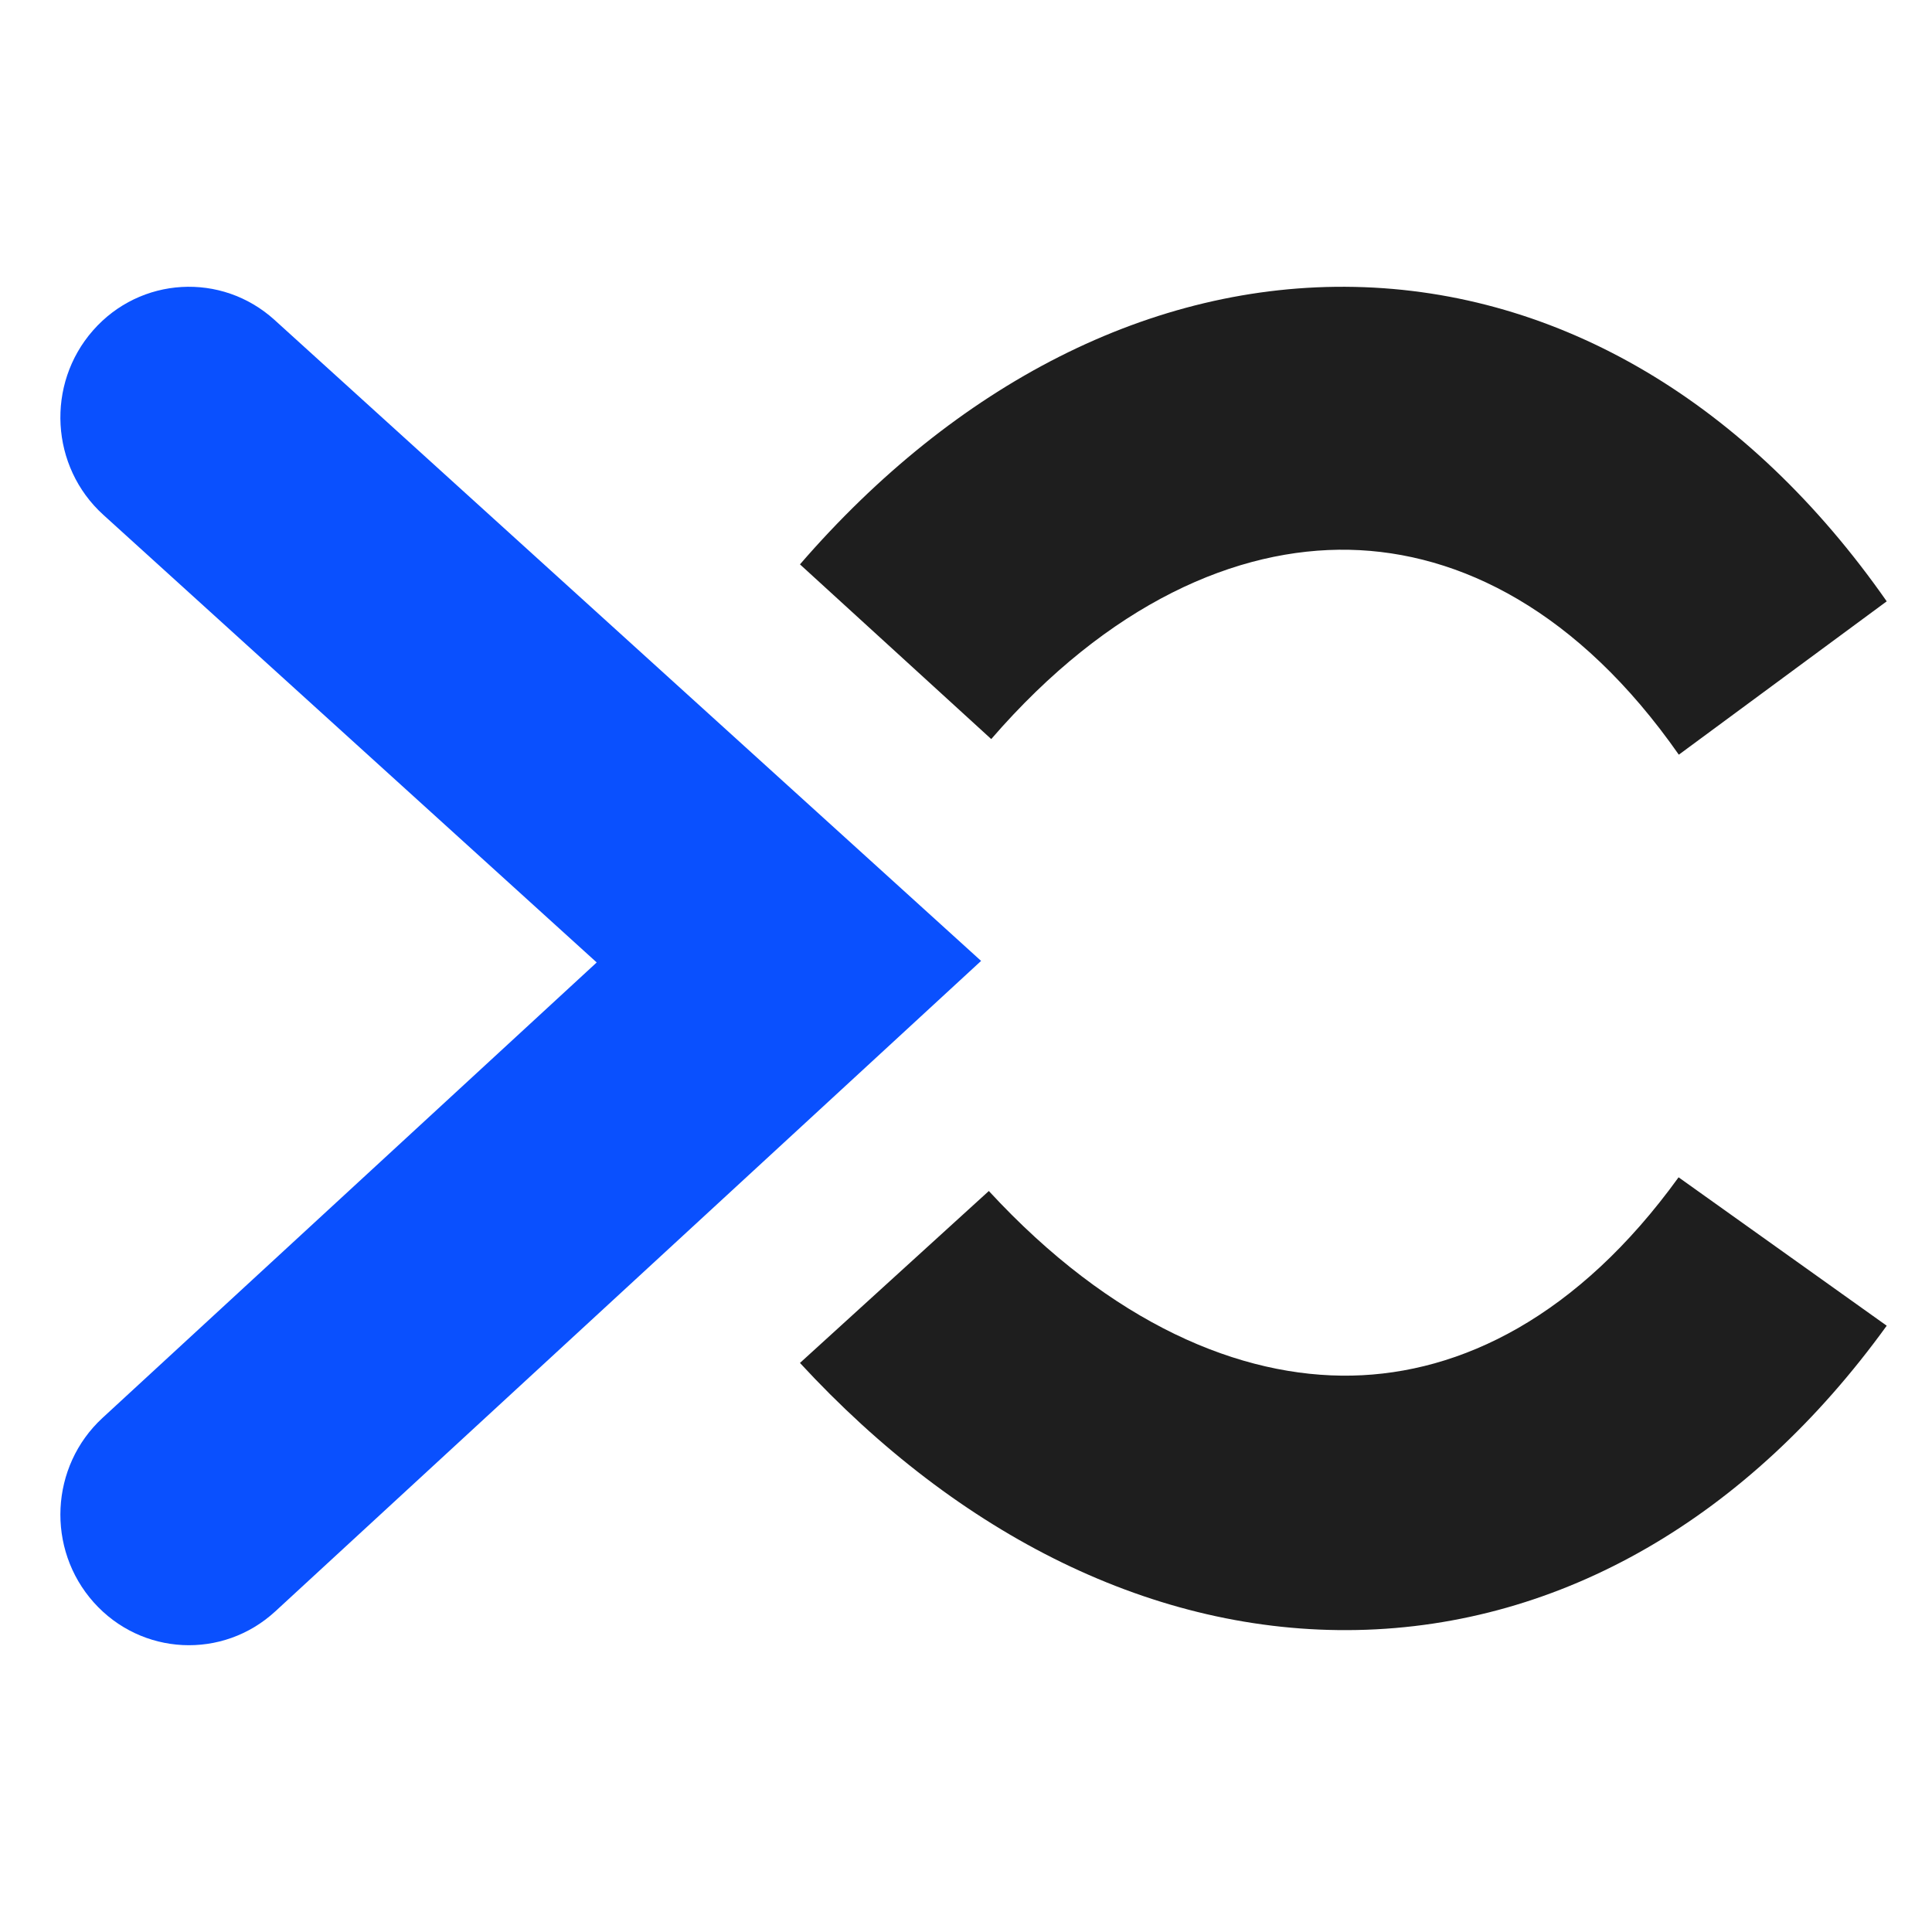
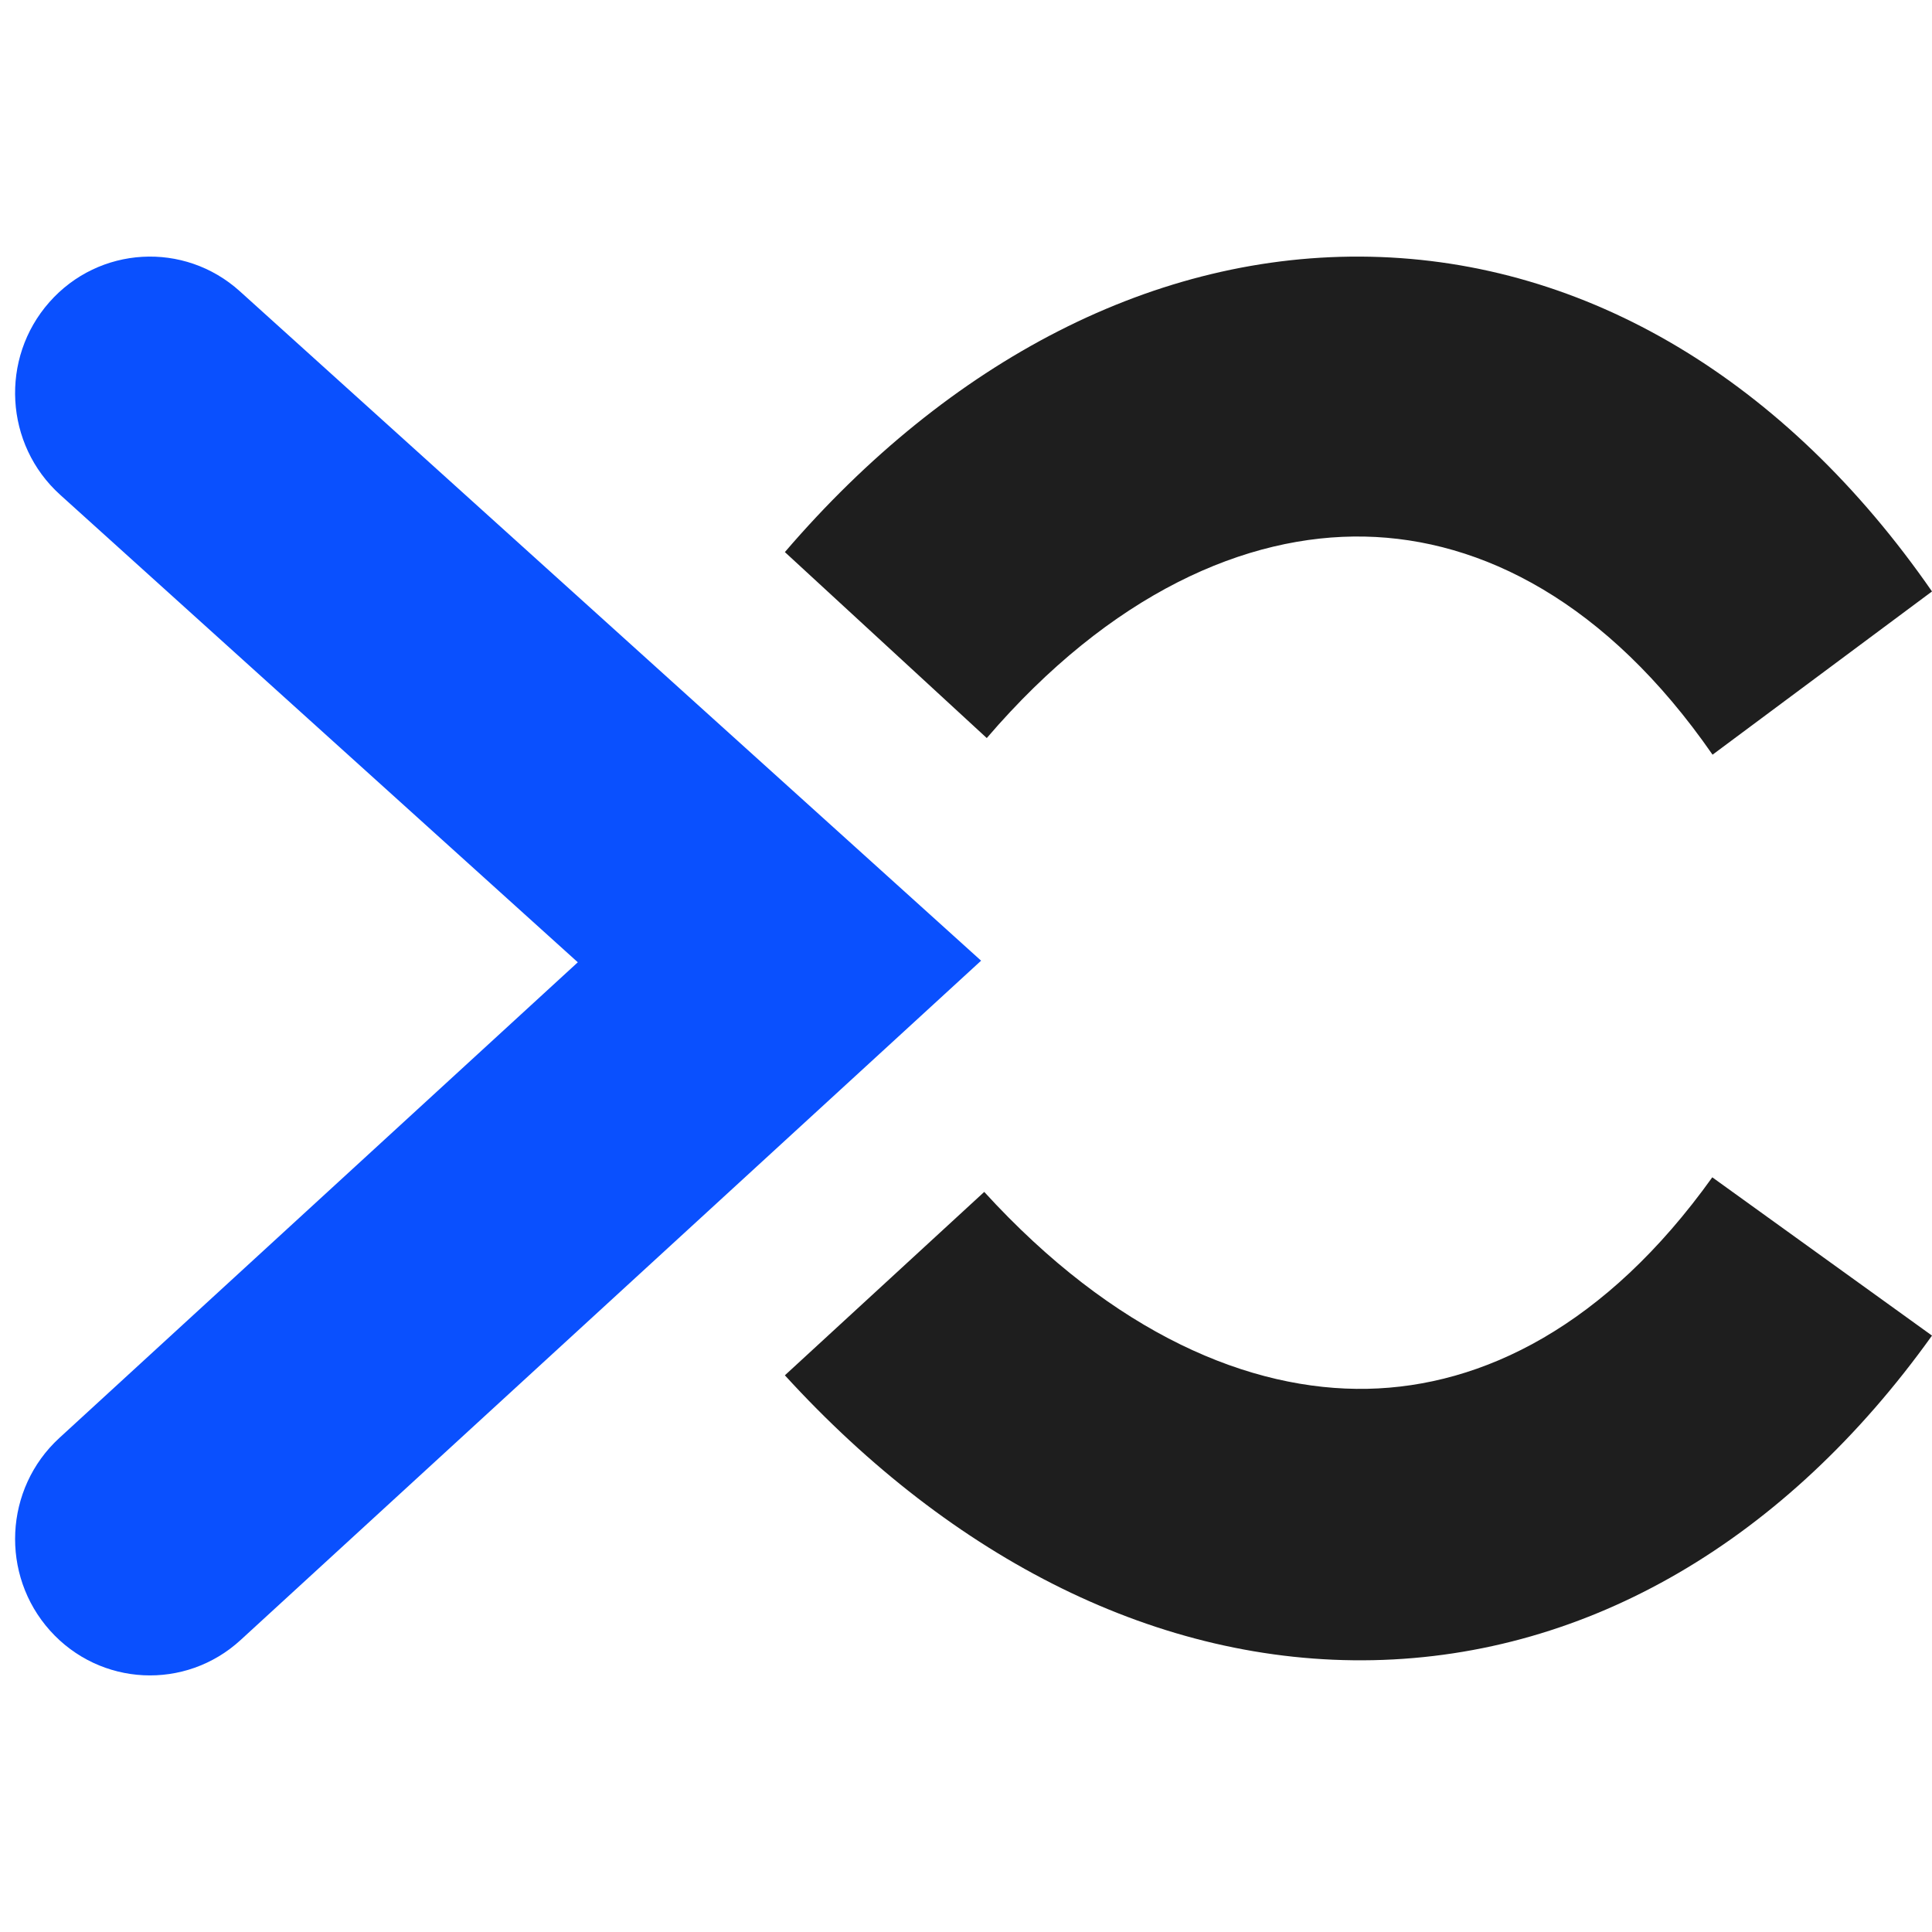
<svg xmlns="http://www.w3.org/2000/svg" width="128" height="128" viewBox="0 0 128 128" fill="none">
-   <path d="M89.745 19.008C103.325 19.291 115.817 26.699 125 39.84L111.226 50C104.584 40.495 96.73 36.578 89.4 36.425C81.956 36.27 73.454 39.969 65.672 48.965L53 37.391C63.303 25.482 76.278 18.728 89.745 19.008Z" fill="#1E1E1E" />
-   <path d="M89.915 107.992C103.487 107.717 115.837 100.506 125 87.832L111.21 78C104.528 87.242 96.791 90.99 89.568 91.137C82.201 91.286 73.648 87.72 65.513 78.907L53 90.298C63.538 101.715 76.487 108.264 89.915 107.992Z" fill="#1E1E1E" />
-   <path d="M6.164 21.89C9.297 18.325 14.682 18.015 18.191 21.198L65 63.663L18.241 106.756C14.756 109.967 9.37 109.7 6.209 106.161C3.049 102.621 3.311 97.148 6.795 93.937L39.533 63.765L6.845 34.109C3.336 30.926 3.031 25.455 6.164 21.89Z" fill="#0A50FE" />
+   <path d="M90.786 17.009C105.121 17.31 118.307 25.196 128 39.185L113.461 50C106.45 39.882 98.16 35.712 90.422 35.55C82.564 35.385 73.591 39.322 65.376 48.898L52 36.577C62.875 23.9 76.571 16.71 90.786 17.009Z" fill="#1E1E1E" />
+   <path d="M90.966 109.991C105.292 109.698 118.328 102.006 128 88.487L113.443 78C106.391 87.858 98.224 91.856 90.6 92.012C82.823 92.172 73.795 88.368 65.208 78.967L52 91.118C63.123 103.296 76.792 110.282 90.966 109.991Z" fill="#1E1E1E" />
+   <path d="M3.27 20.019C6.557 16.295 12.207 15.972 15.889 19.296L65 63.648L15.941 108.656C12.285 112.01 6.634 111.732 3.318 108.035C0.002 104.337 0.277 98.621 3.932 95.268L38.281 63.754L3.985 32.781C0.303 29.456 -0.017 23.742 3.27 20.019Z" fill="#0A50FE" />
</svg>
